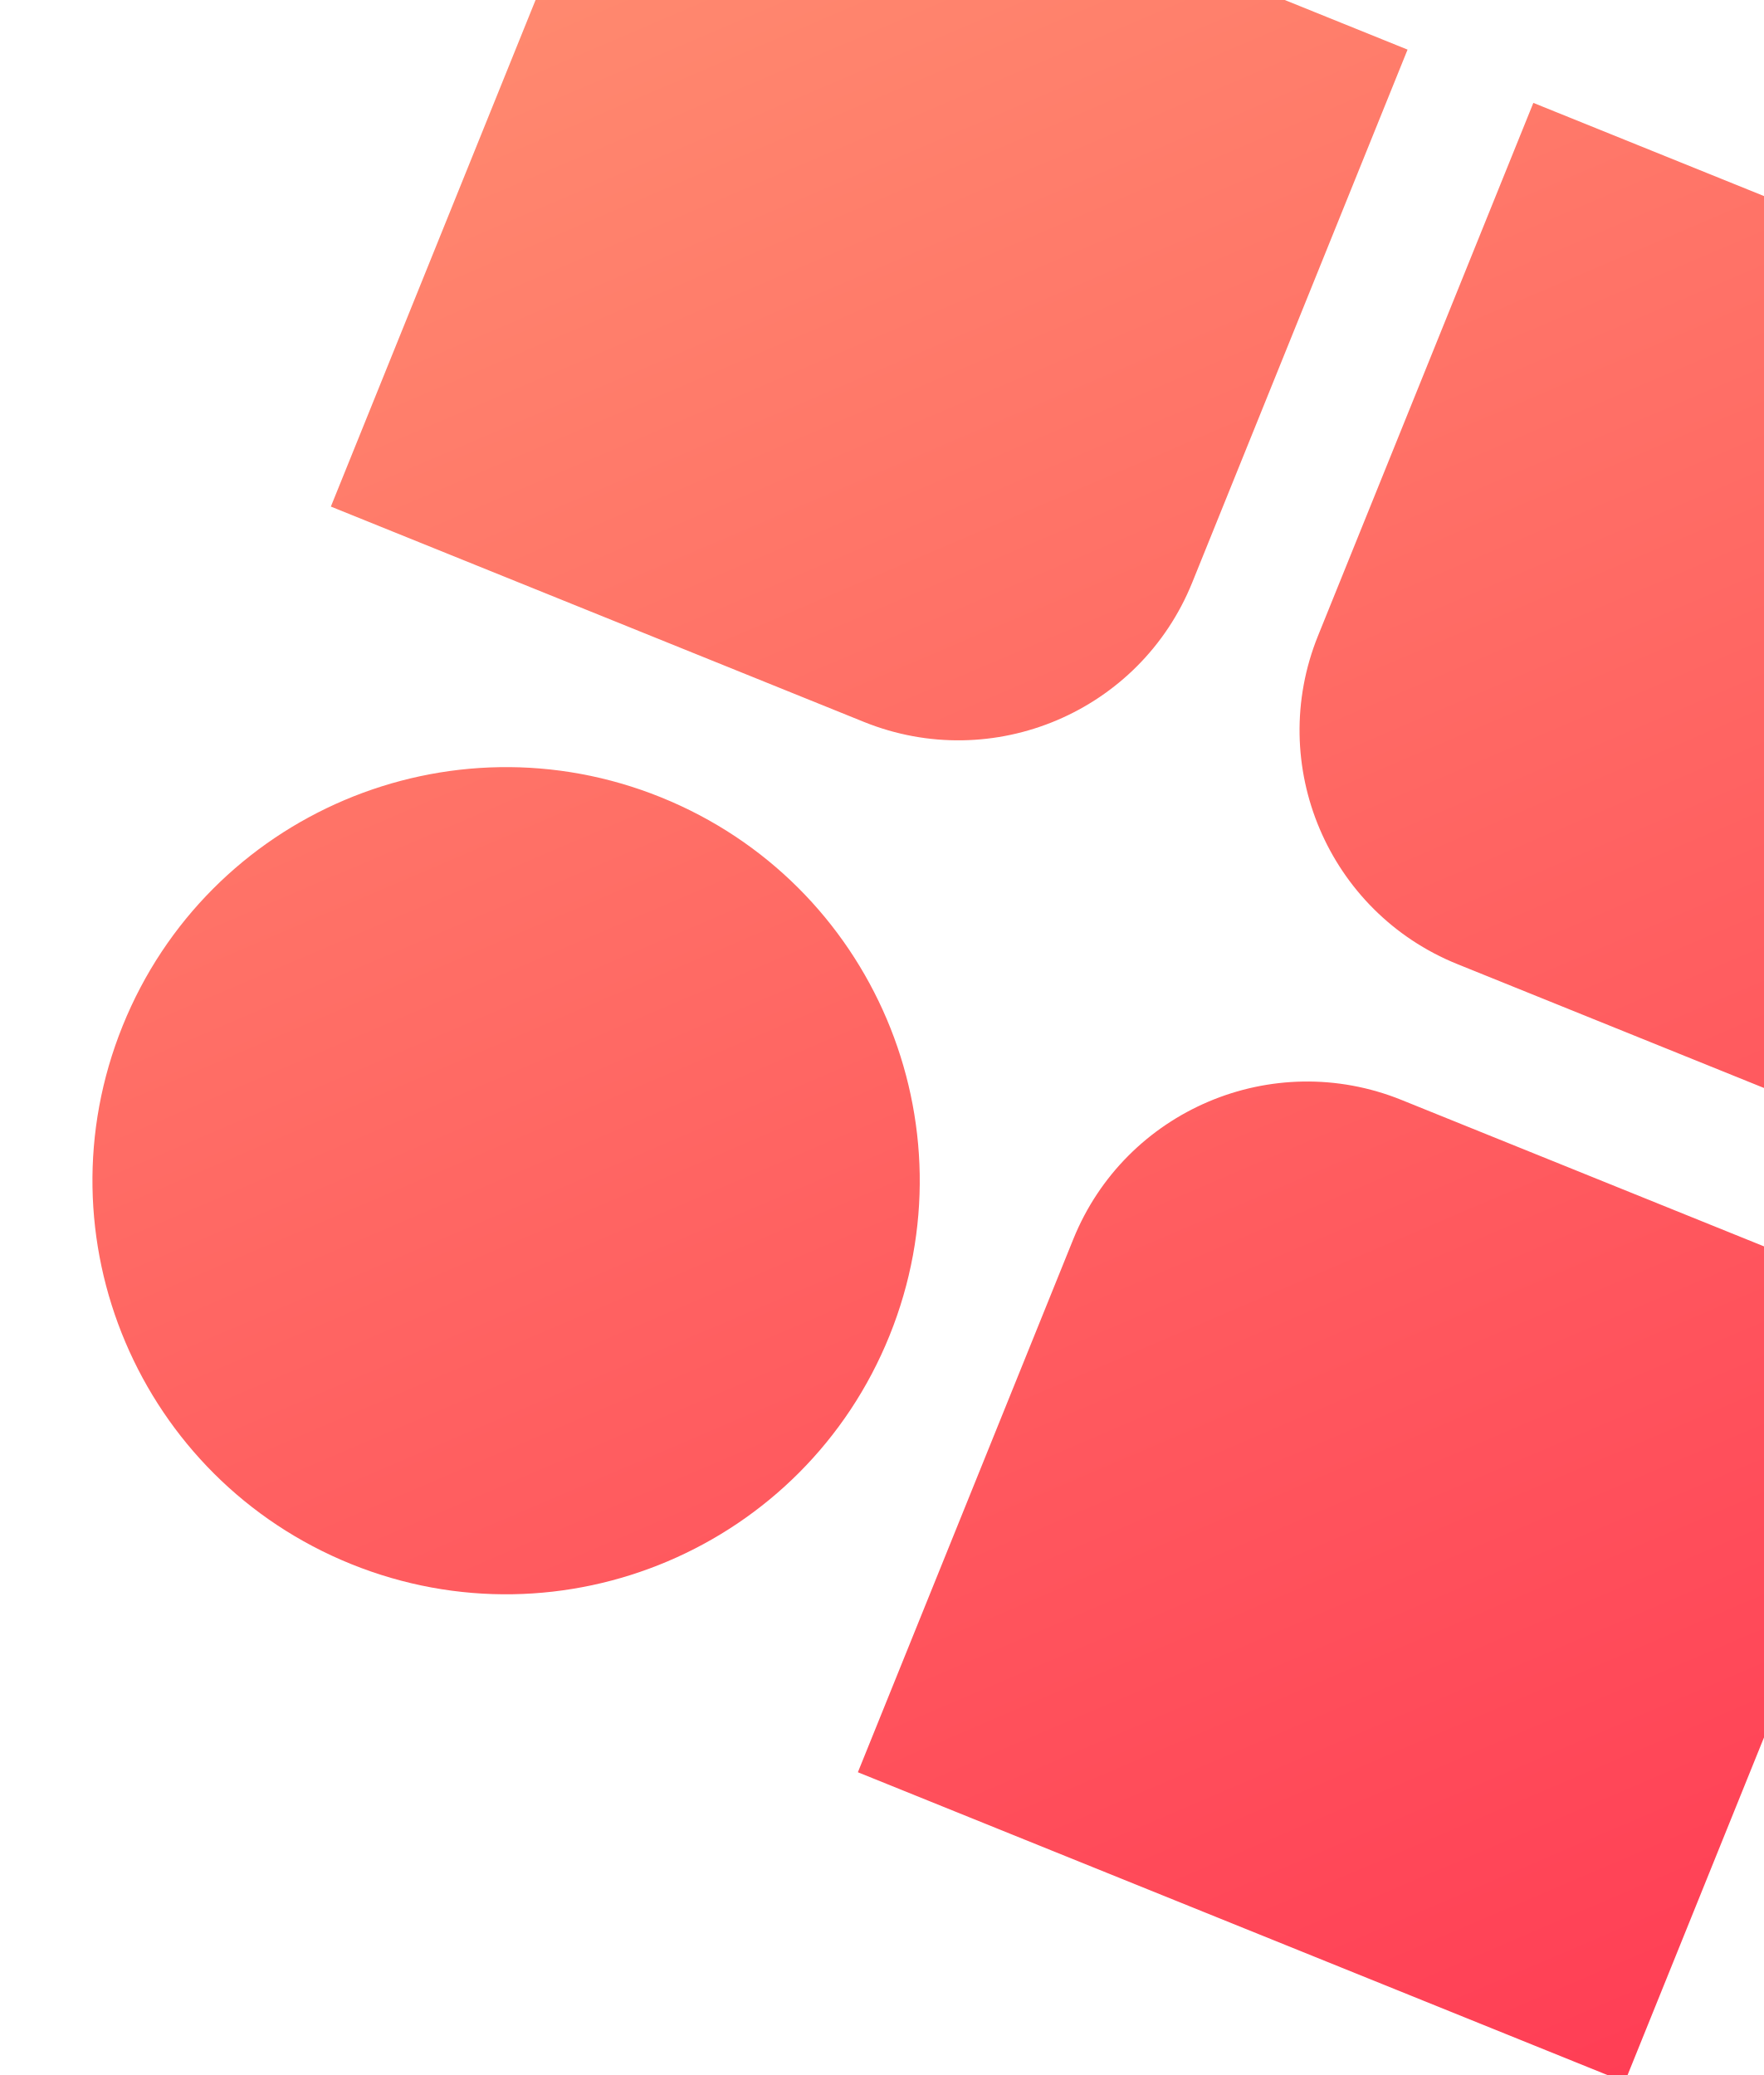
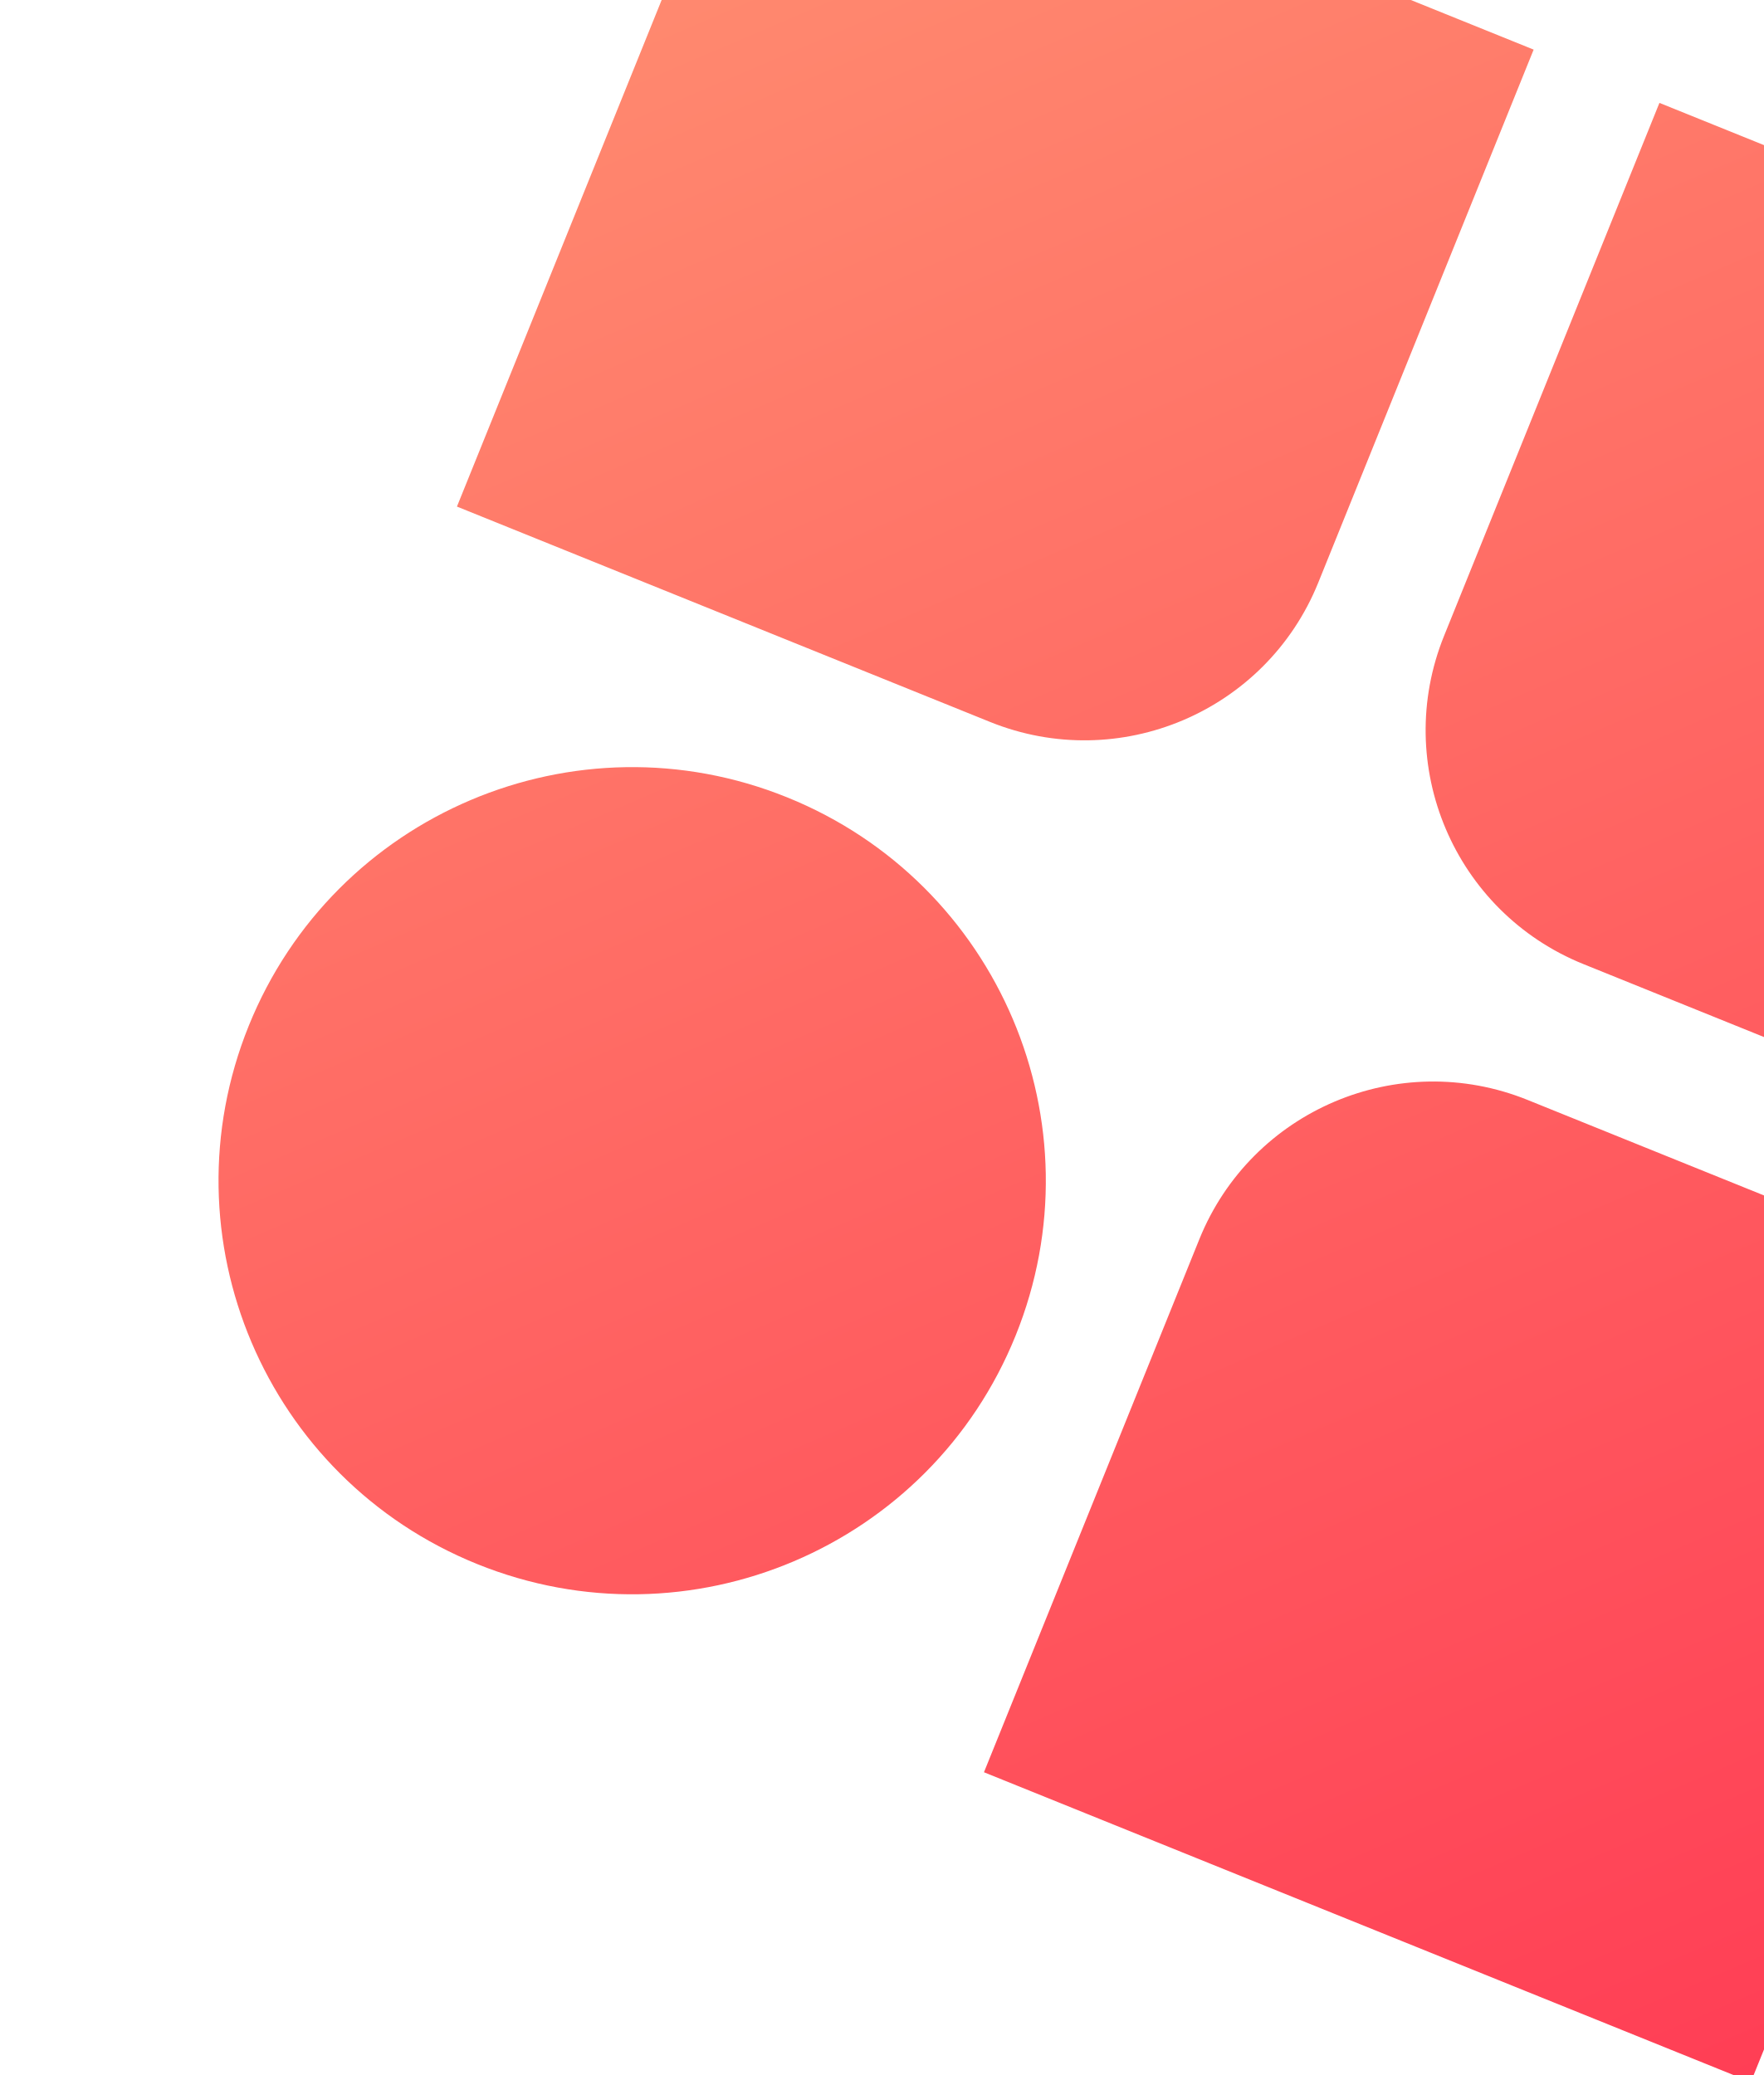
- <svg xmlns="http://www.w3.org/2000/svg" width="425" height="500" viewBox="350 300 425 823">
+ <svg xmlns="http://www.w3.org/2000/svg" width="425" height="500" viewBox="300 300 425 823">
  <defs>
    <linearGradient x1=".695%" y1="0%" x2="99.305%" y2="100%" id="a">
      <stop stop-color="#FF8F71" offset="0%" />
      <stop stop-color="#FF3E55" offset="100%" />
    </linearGradient>
  </defs>
  <path d="M821.895,497.739 L821.895,825.739 L493.895,825.739 L493.895,597.739 C493.895,542.511 538.667,497.739 593.895,497.739 L821.895,497.739 Z M276.656,496.461 C367.231,496.461 440.656,569.886 440.656,660.461 C440.656,751.036 367.231,824.461 276.656,824.461 C186.081,824.461 112.656,751.036 112.656,660.461 C112.656,569.886 186.081,496.461 276.656,496.461 Z M822.228,111.49 L822.228,439.49 L594.228,439.49 C538.999,439.49 494.228,394.718 494.228,339.49 L494.228,339.49 L494.228,111.49 L822.228,111.49 Z M440.061,110.586 L440.061,338.586 C440.061,393.814 395.29,438.586 340.061,438.586 L112.061,438.586 L112.061,110.586 L440.061,110.586 Z" transform="rotate(22 67.652 1066.199)" fill="url(#a)" fill-rule="evenodd" />
</svg>
